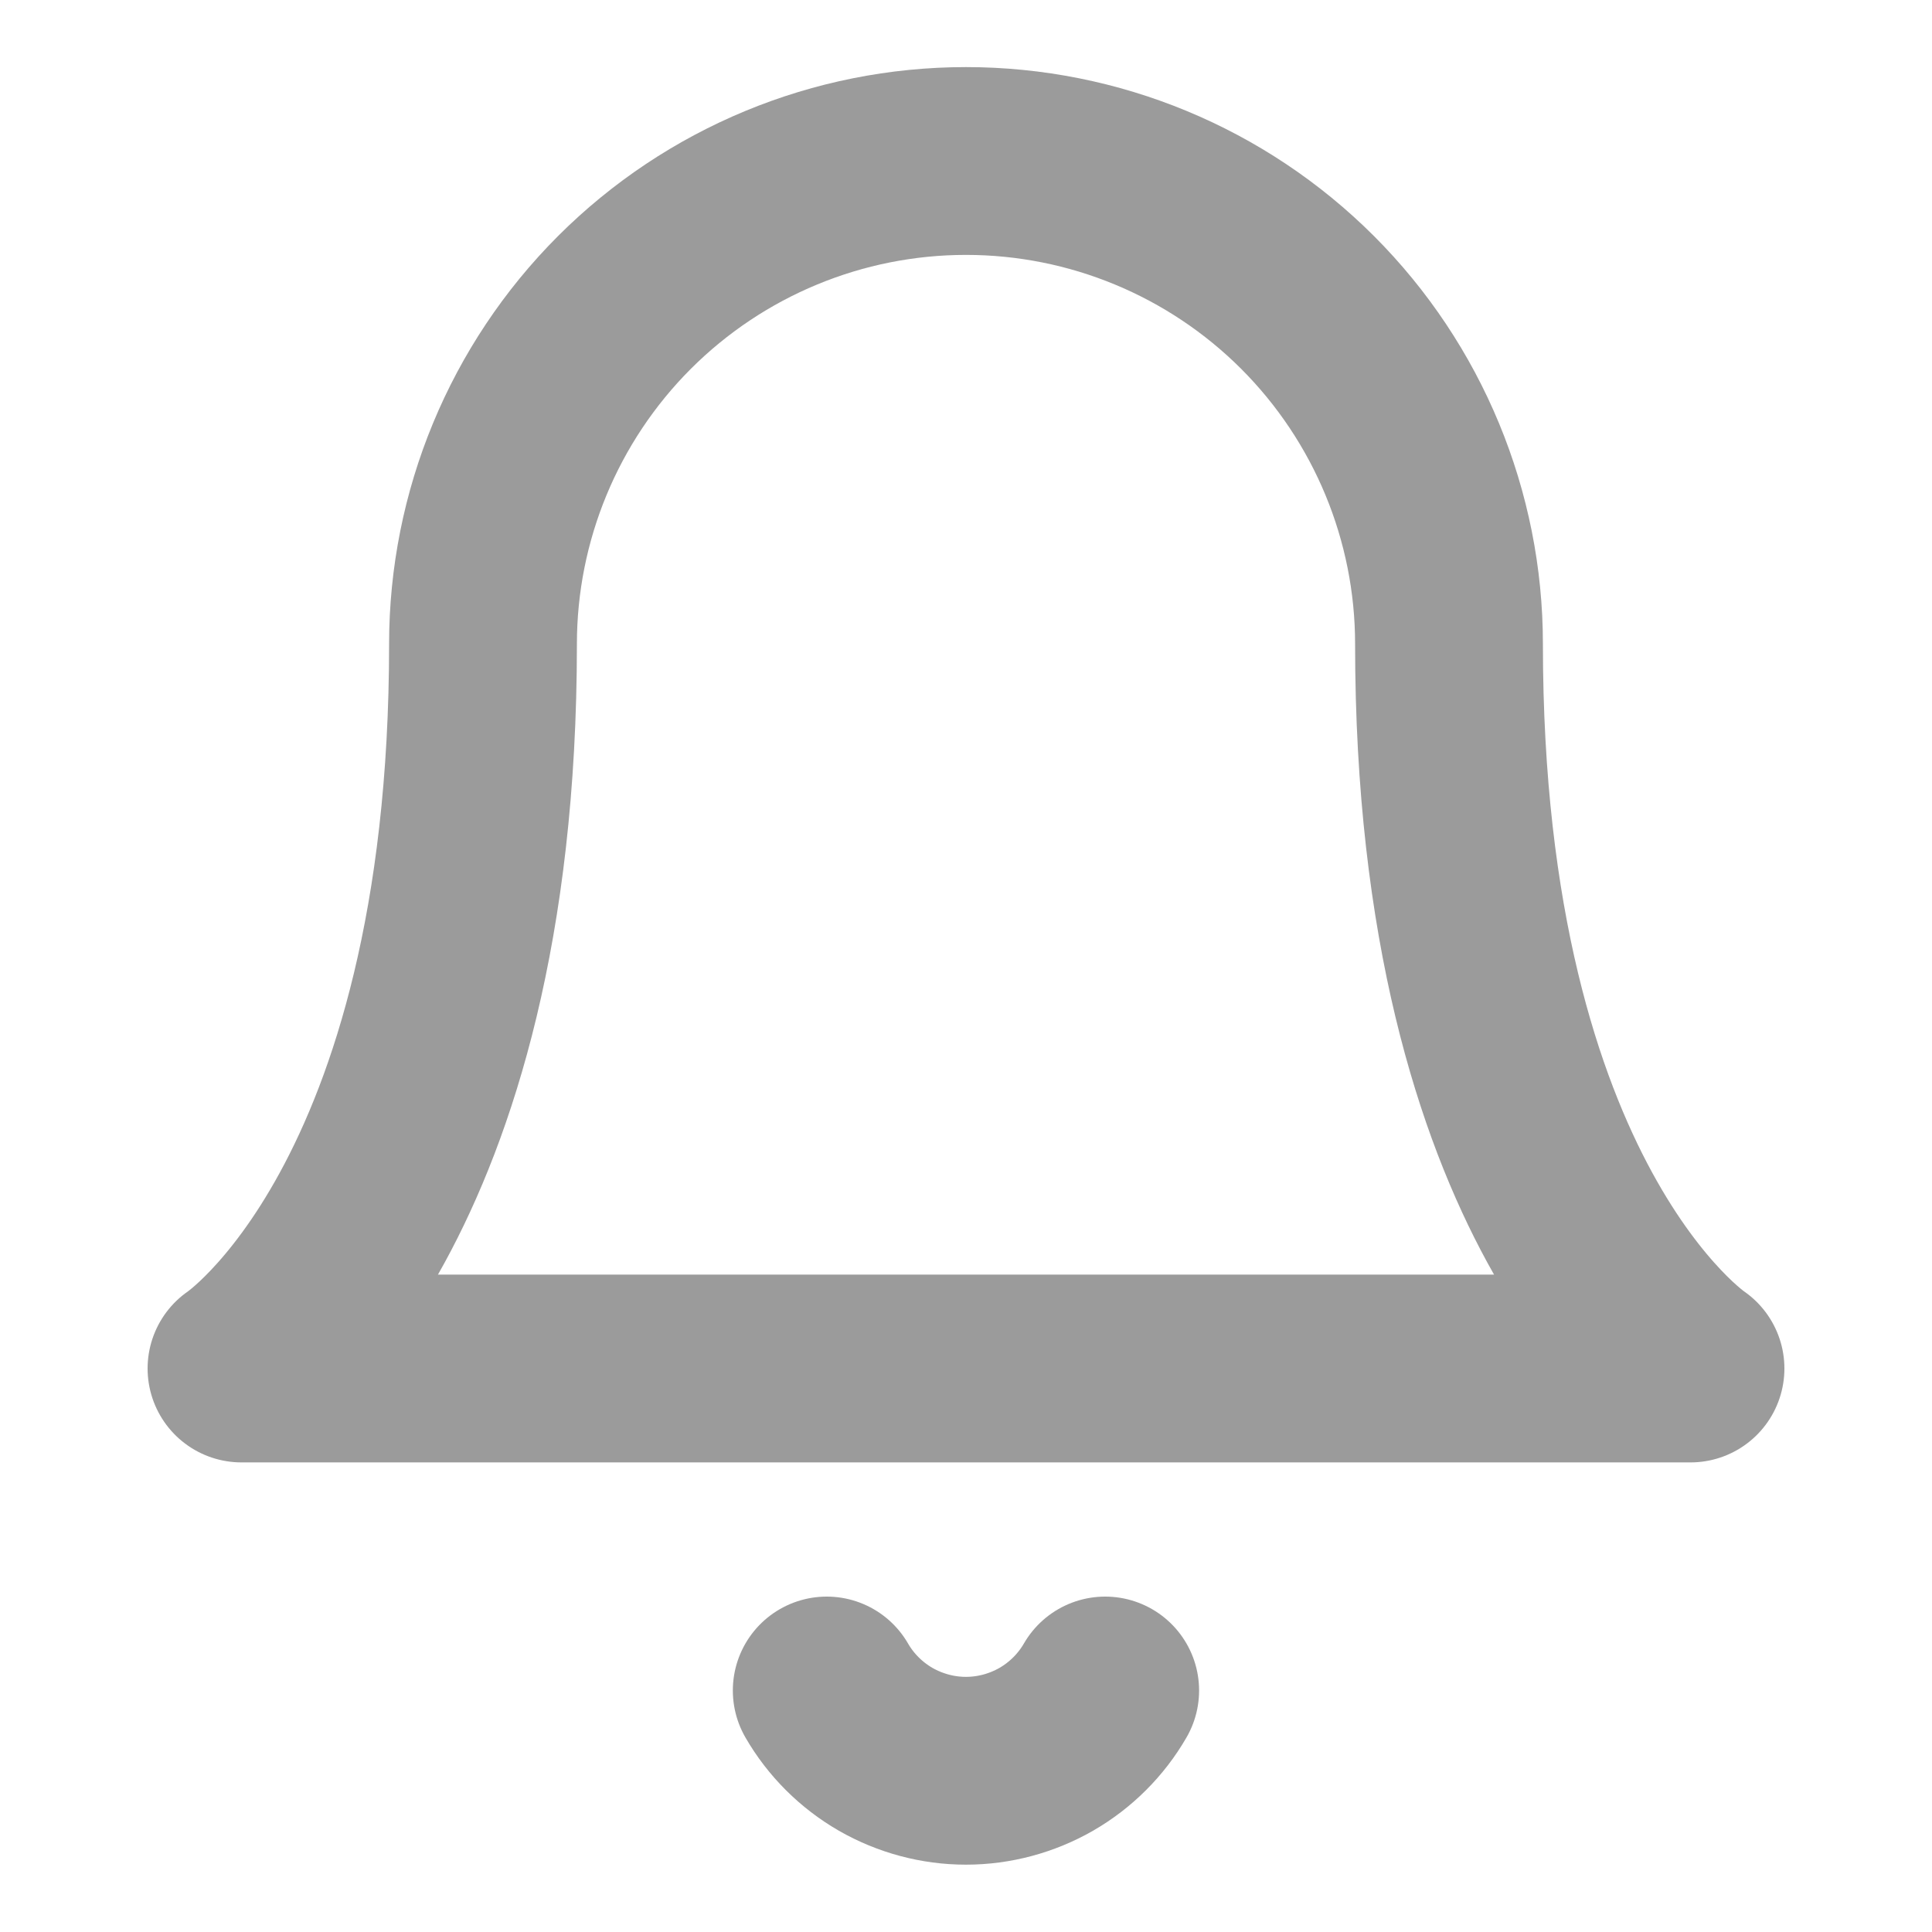
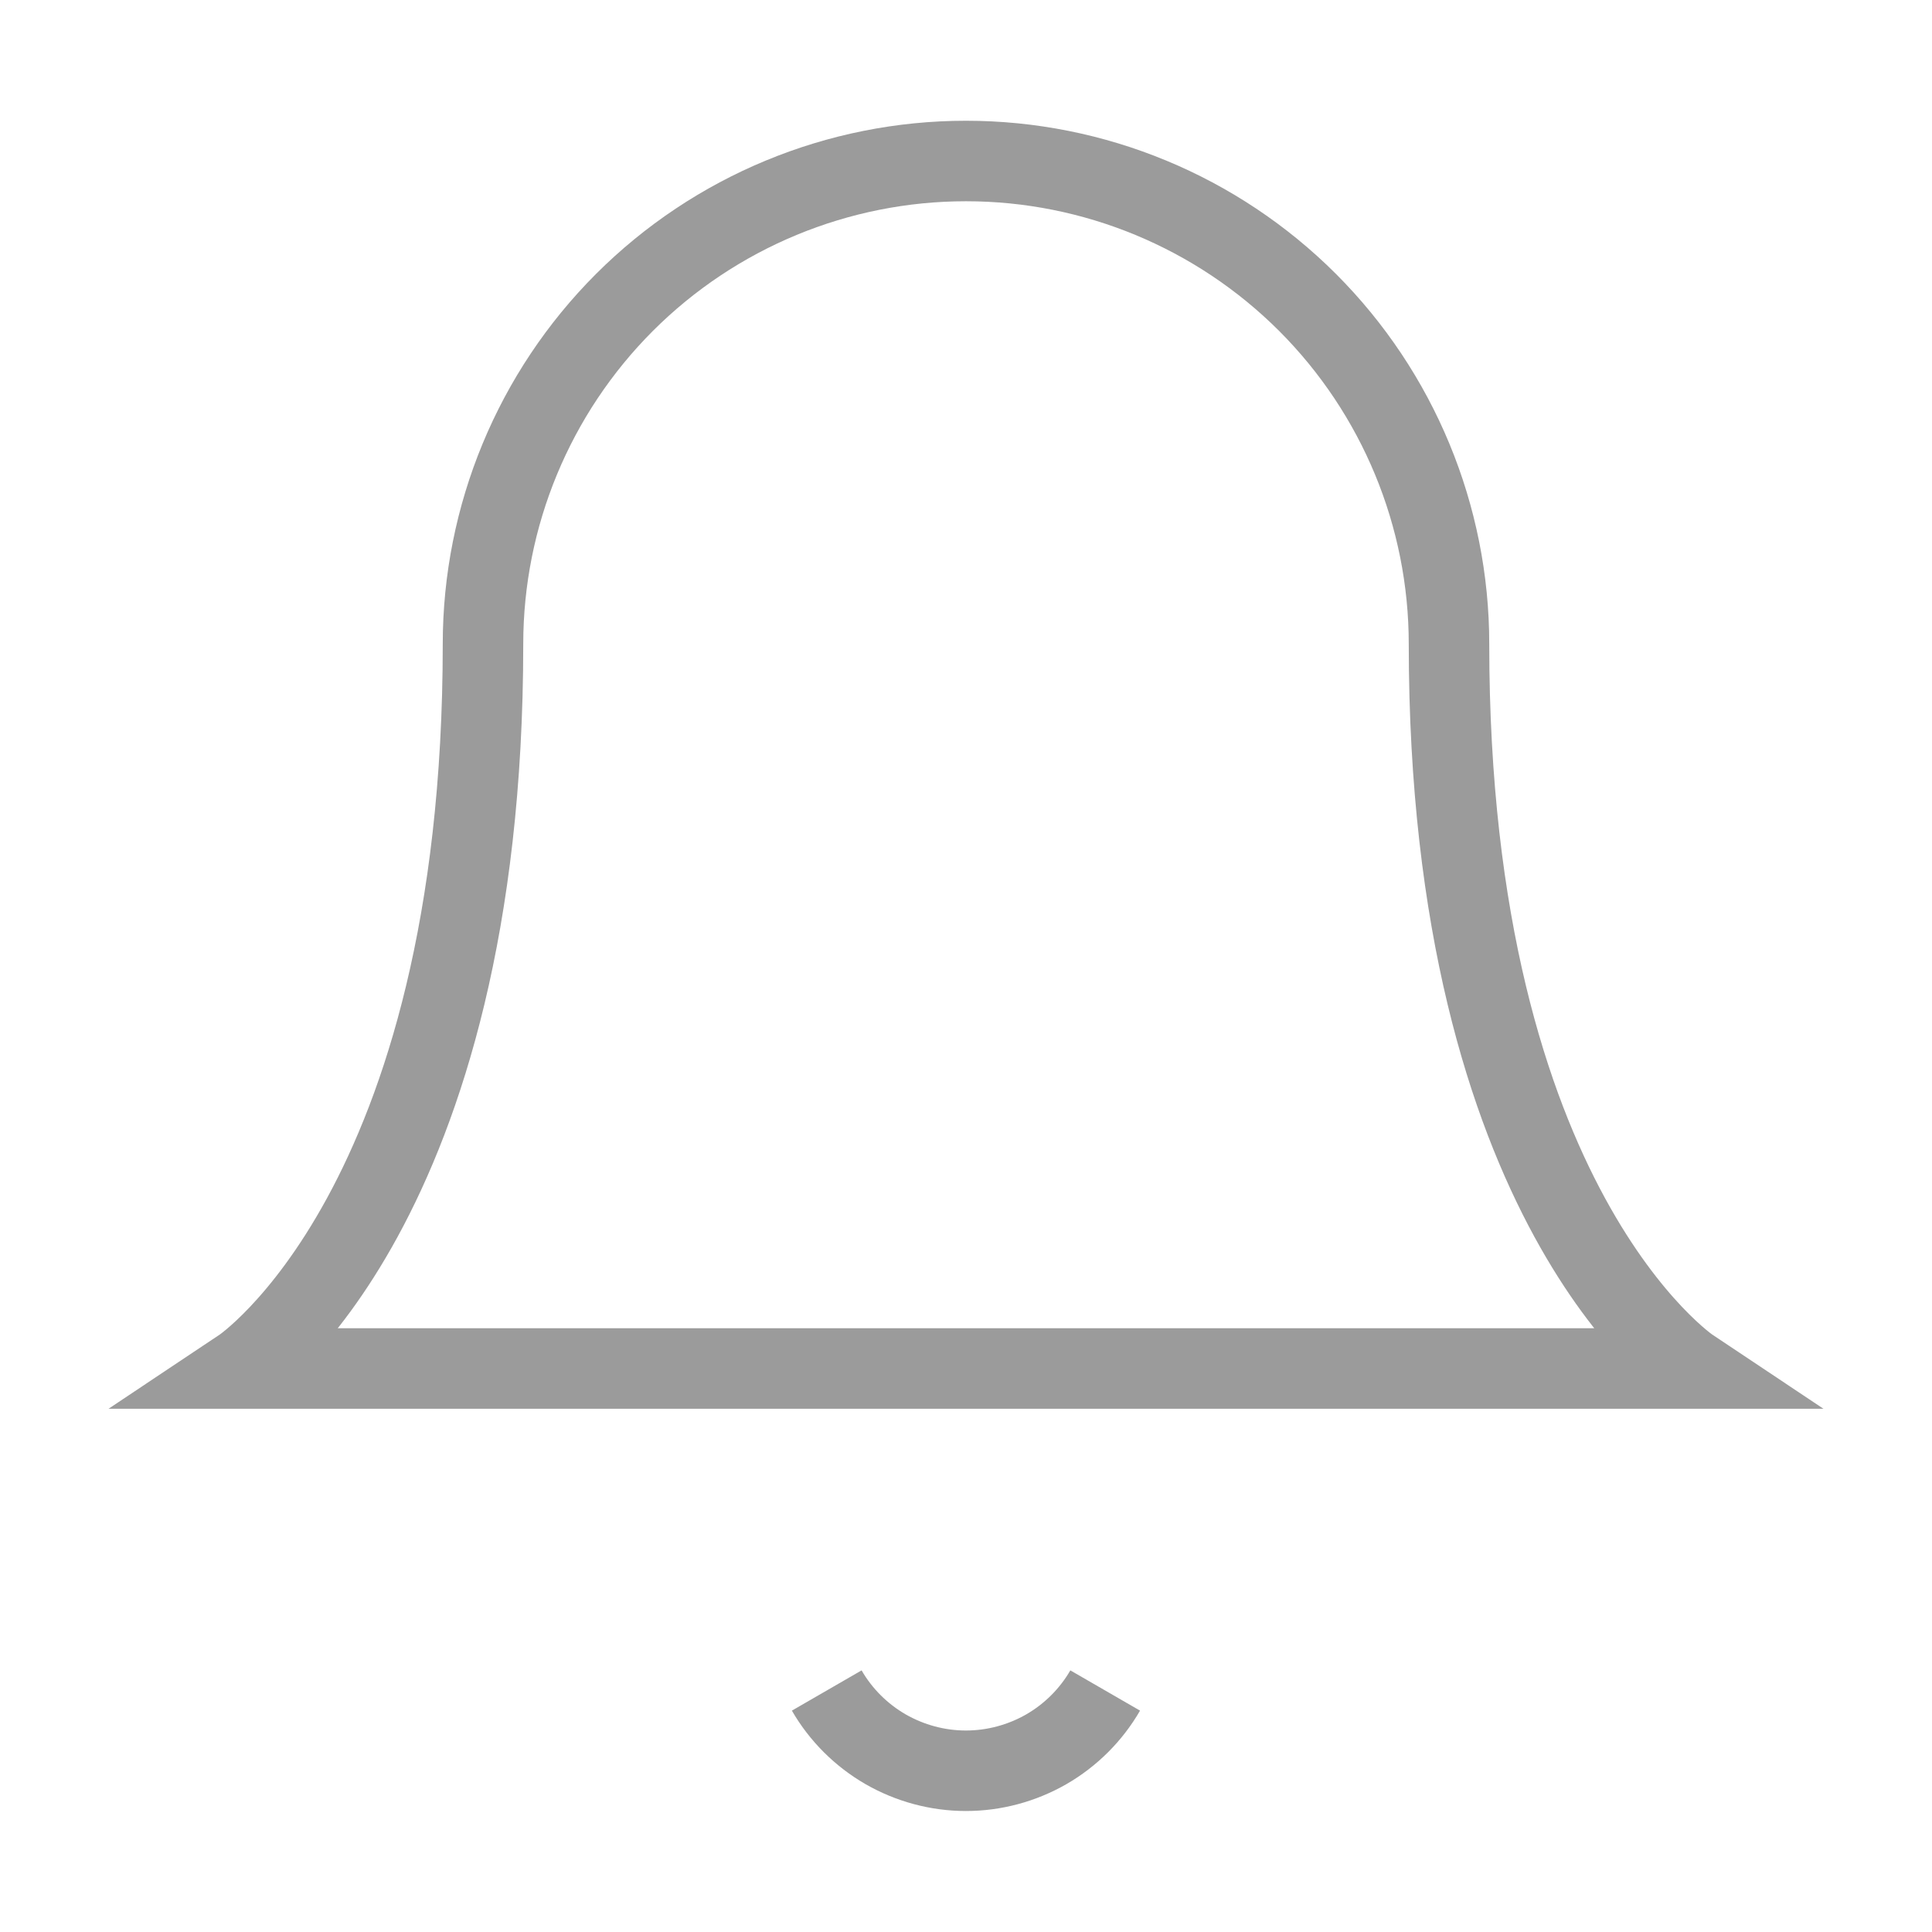
<svg xmlns="http://www.w3.org/2000/svg" width="24" height="24" viewBox="0 0 24 24" fill="none">
-   <path d="M18 8C18 6.409 17.368 4.883 16.243 3.757C15.117 2.632 13.591 2 12 2C10.409 2 8.883 2.632 7.757 3.757C6.632 4.883 6 6.409 6 8C6 15 3 17 3 17H21C21 17 18 15 18 8Z" stroke="#9B9B9B" stroke-width="2.333" stroke-linecap="round" stroke-linejoin="round" />
-   <path d="M13.729 21C13.554 21.303 13.301 21.555 12.998 21.73C12.694 21.904 12.35 21.997 11.999 21.997C11.649 21.997 11.305 21.904 11.001 21.73C10.698 21.555 10.445 21.303 10.27 21" stroke="#9B9B9B" stroke-width="2.333" stroke-linecap="round" stroke-linejoin="round" />
+   <path d="M18 8C18 6.409 17.368 4.883 16.243 3.757C15.117 2.632 13.591 2 12 2C10.409 2 8.883 2.632 7.757 3.757C6.632 4.883 6 6.409 6 8C6 15 3 17 3 17H21C21 17 18 15 18 8Z" stroke="#9B9B9B" strokeWidth="2.333" strokeLinecap="round" strokeLinejoin="round" />
+   <path d="M13.729 21C13.554 21.303 13.301 21.555 12.998 21.73C12.694 21.904 12.35 21.997 11.999 21.997C11.649 21.997 11.305 21.904 11.001 21.73C10.698 21.555 10.445 21.303 10.27 21" stroke="#9B9B9B" strokeWidth="2.333" strokeLinecap="round" strokeLinejoin="round" />
</svg>
